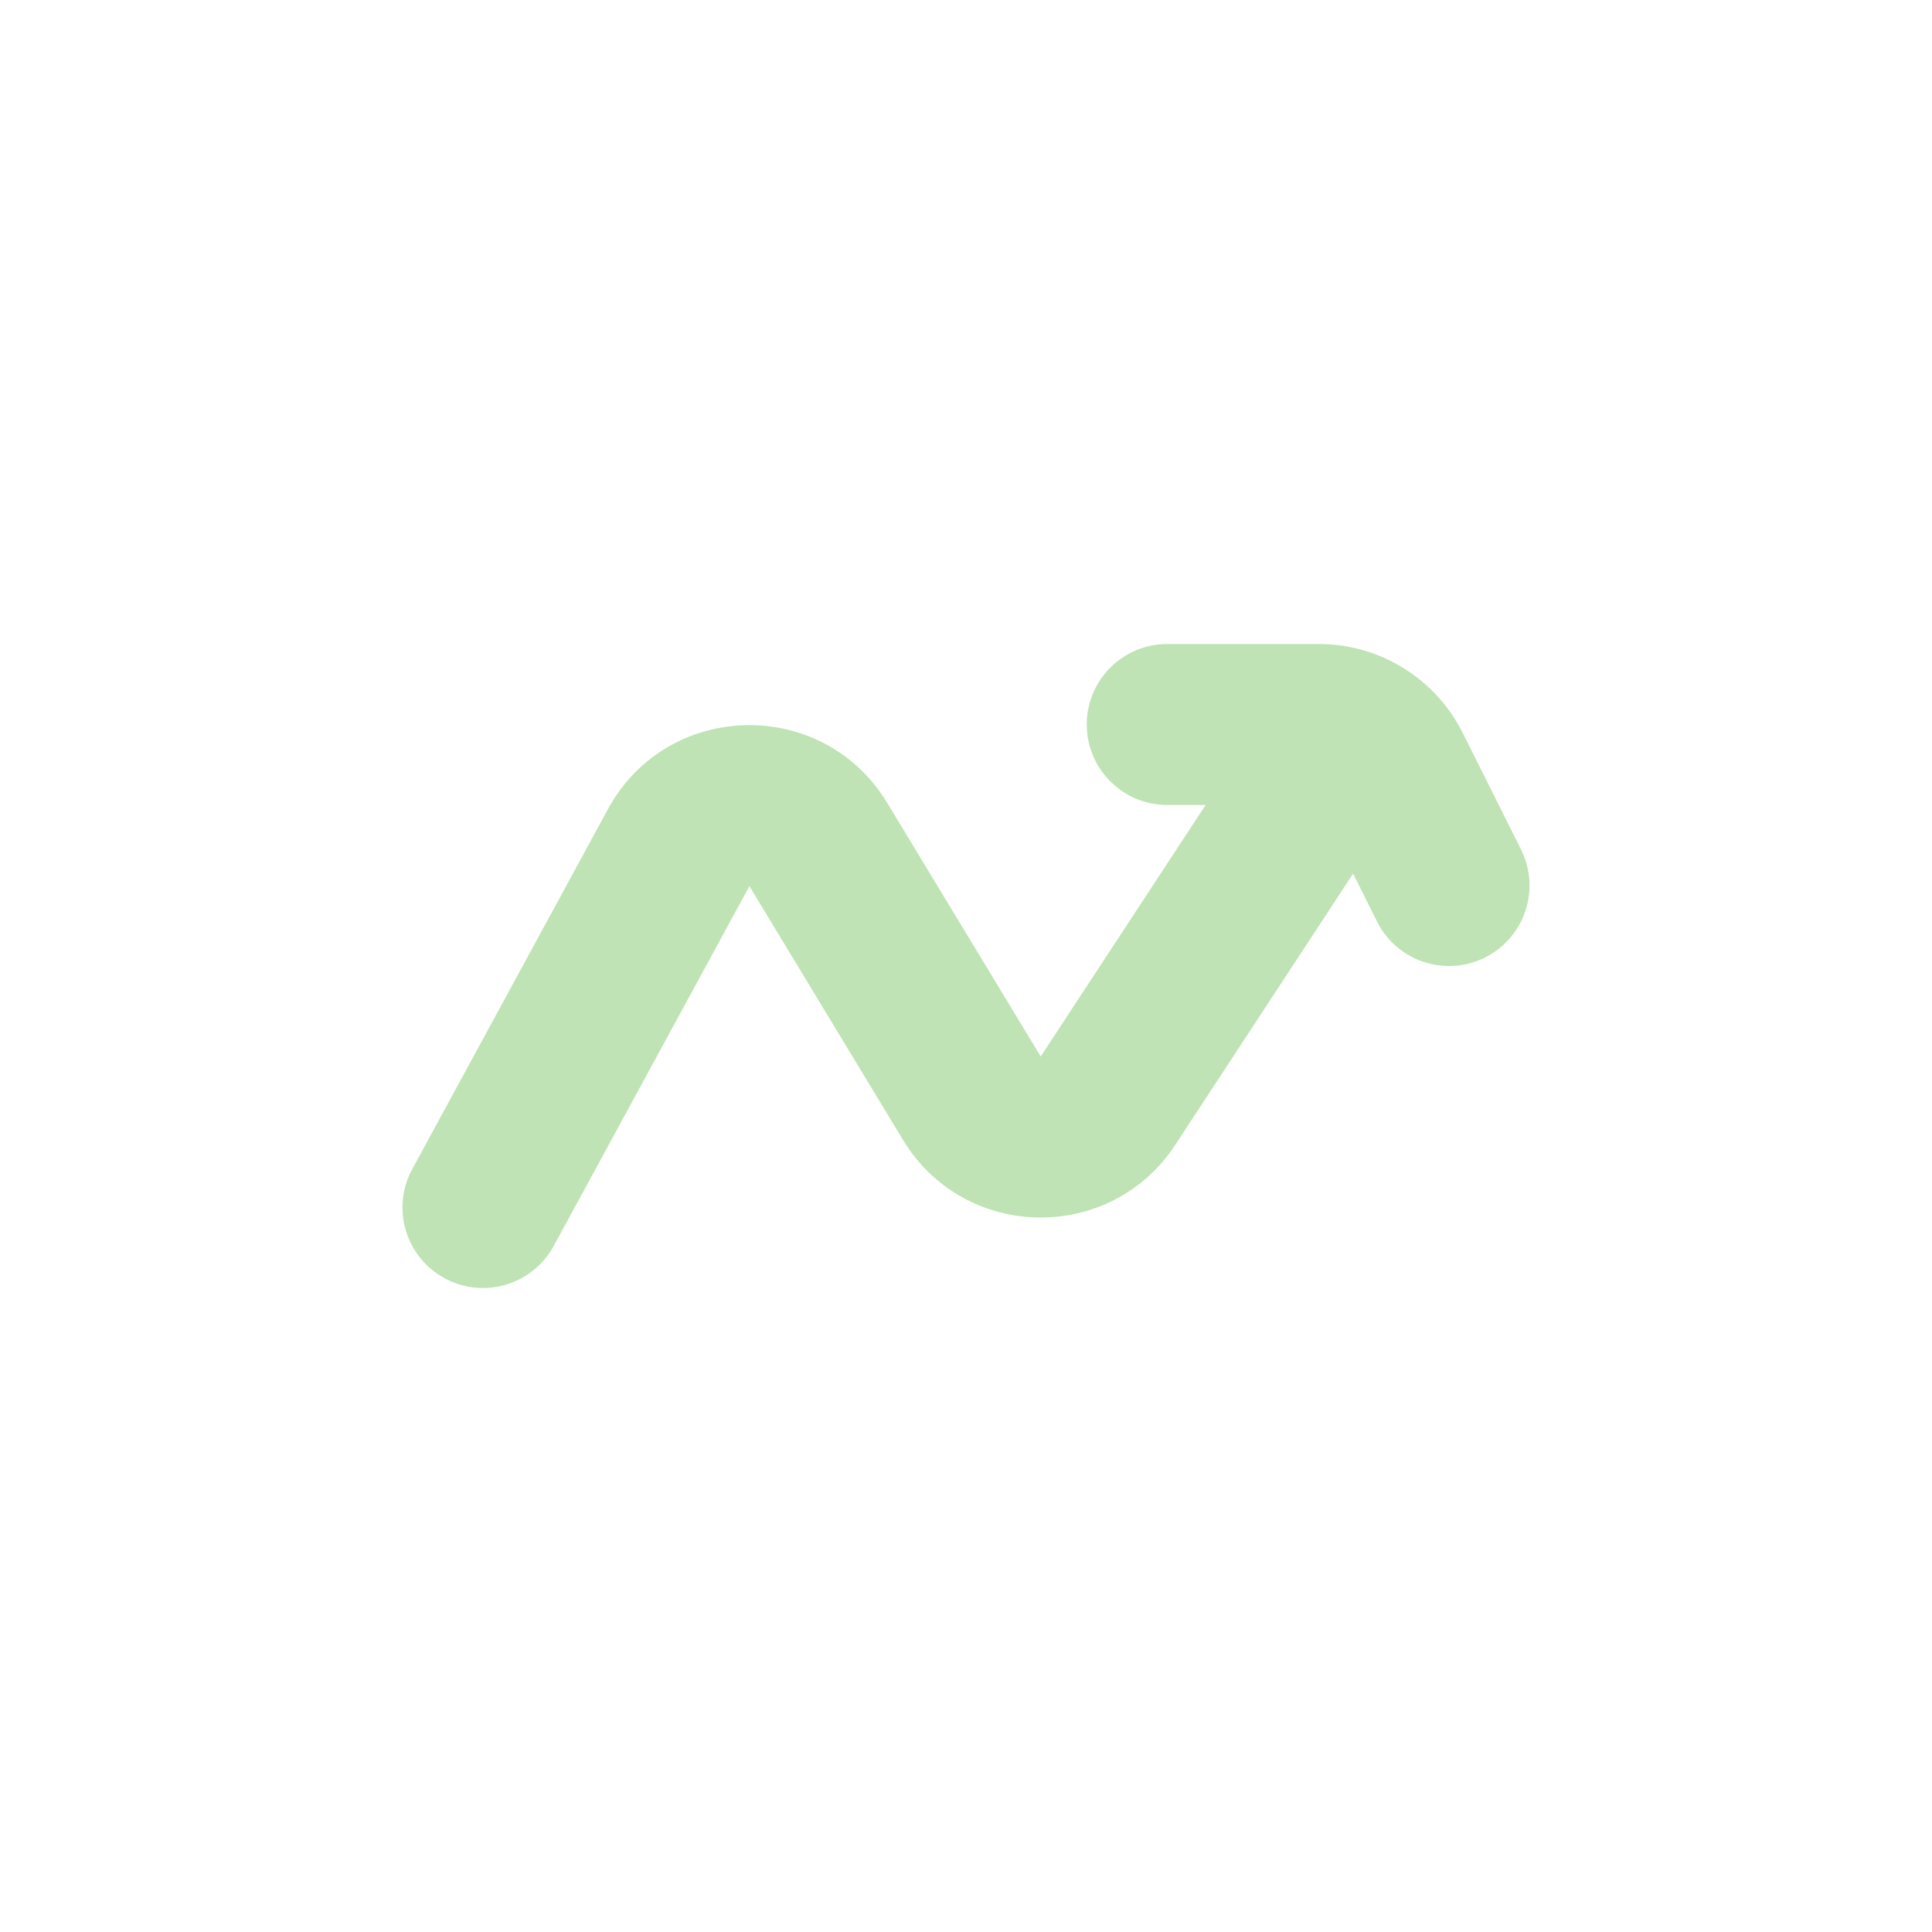
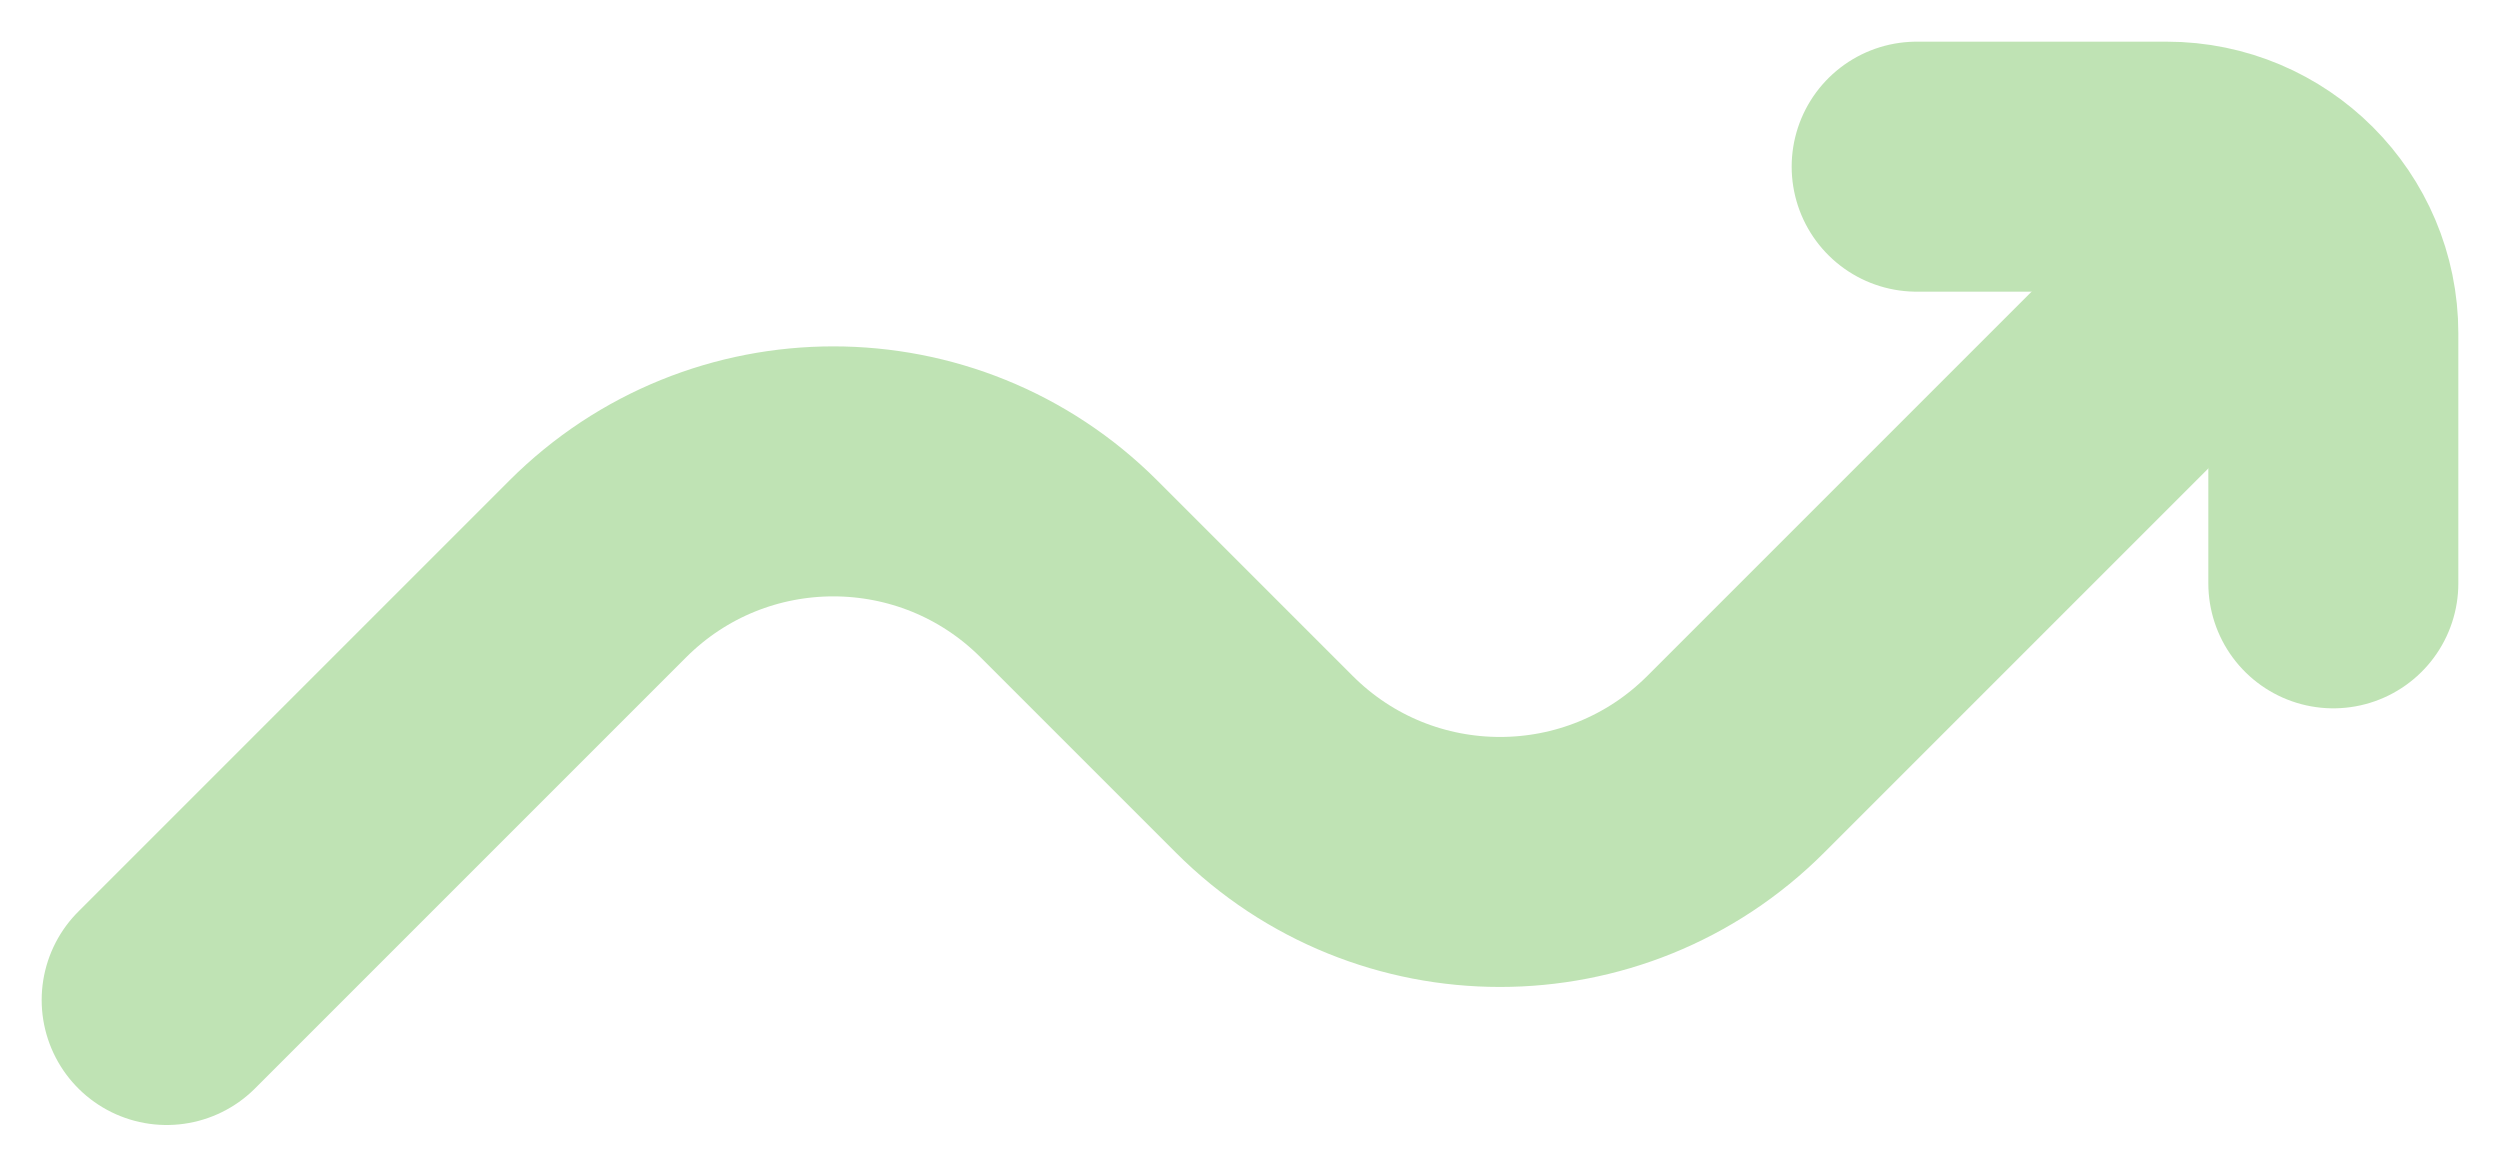
- <svg xmlns="http://www.w3.org/2000/svg" width="18" height="18" viewBox="0 0 18 18" fill="none">
-   <path d="M10.875 6C10.461 6 10.125 6.336 10.125 6.75C10.125 7.164 10.461 7.5 10.875 7.5V6ZM12.957 7.165L12.287 7.5V7.5L12.957 7.165ZM12.829 8.585C13.014 8.956 13.465 9.106 13.835 8.921C14.206 8.736 14.356 8.285 14.171 7.915L12.829 8.585ZM13.002 7.536L13.413 6.909L12.159 6.087L11.748 6.714L13.002 7.536ZM10.323 10.255L9.696 9.843L10.323 10.255ZM9.054 10.232L8.413 10.62L9.054 10.232ZM7.623 7.868L6.982 8.256V8.256L7.623 7.868ZM6.323 7.898L5.664 7.539V7.539L6.323 7.898ZM3.841 10.892C3.643 11.256 3.778 11.711 4.142 11.909C4.506 12.107 4.961 11.972 5.159 11.608L3.841 10.892ZM10.875 7.5H12.287V6H10.875V7.5ZM12.287 7.5L12.829 8.585L14.171 7.915L13.628 6.829L12.287 7.5ZM12.287 7.5L12.287 7.5L13.628 6.829C13.374 6.321 12.855 6 12.287 6V7.5ZM11.748 6.714L9.696 9.843L10.95 10.666L13.002 7.536L11.748 6.714ZM9.696 9.843L8.265 7.479L6.982 8.256L8.413 10.62L9.696 9.843ZM5.664 7.539L3.841 10.892L5.159 11.608L6.982 8.256L5.664 7.539ZM8.265 7.479C7.665 6.489 6.217 6.522 5.664 7.539L6.982 8.256L6.982 8.256L8.265 7.479ZM9.696 9.843V9.843L8.413 10.62C8.984 11.564 10.345 11.589 10.95 10.666L9.696 9.843Z" fill="#BFE3B4" />
+ <svg xmlns="http://www.w3.org/2000/svg" width="15" height="7" viewBox="0 0 15 7" fill="none">
+   <path d="M11.5 1H13C13.552 1 14 1.448 14 2V3.5" stroke="#BFE3B4" stroke-width="1.5" stroke-linecap="round" stroke-linejoin="round" />
+   <path d="M1 6L3.586 3.414C4.367 2.633 5.633 2.633 6.414 3.414L7.586 4.586C8.367 5.367 9.633 5.367 10.414 4.586L13 2" stroke="#BFE3B4" stroke-width="1.5" stroke-linecap="round" stroke-linejoin="round" />
</svg>
